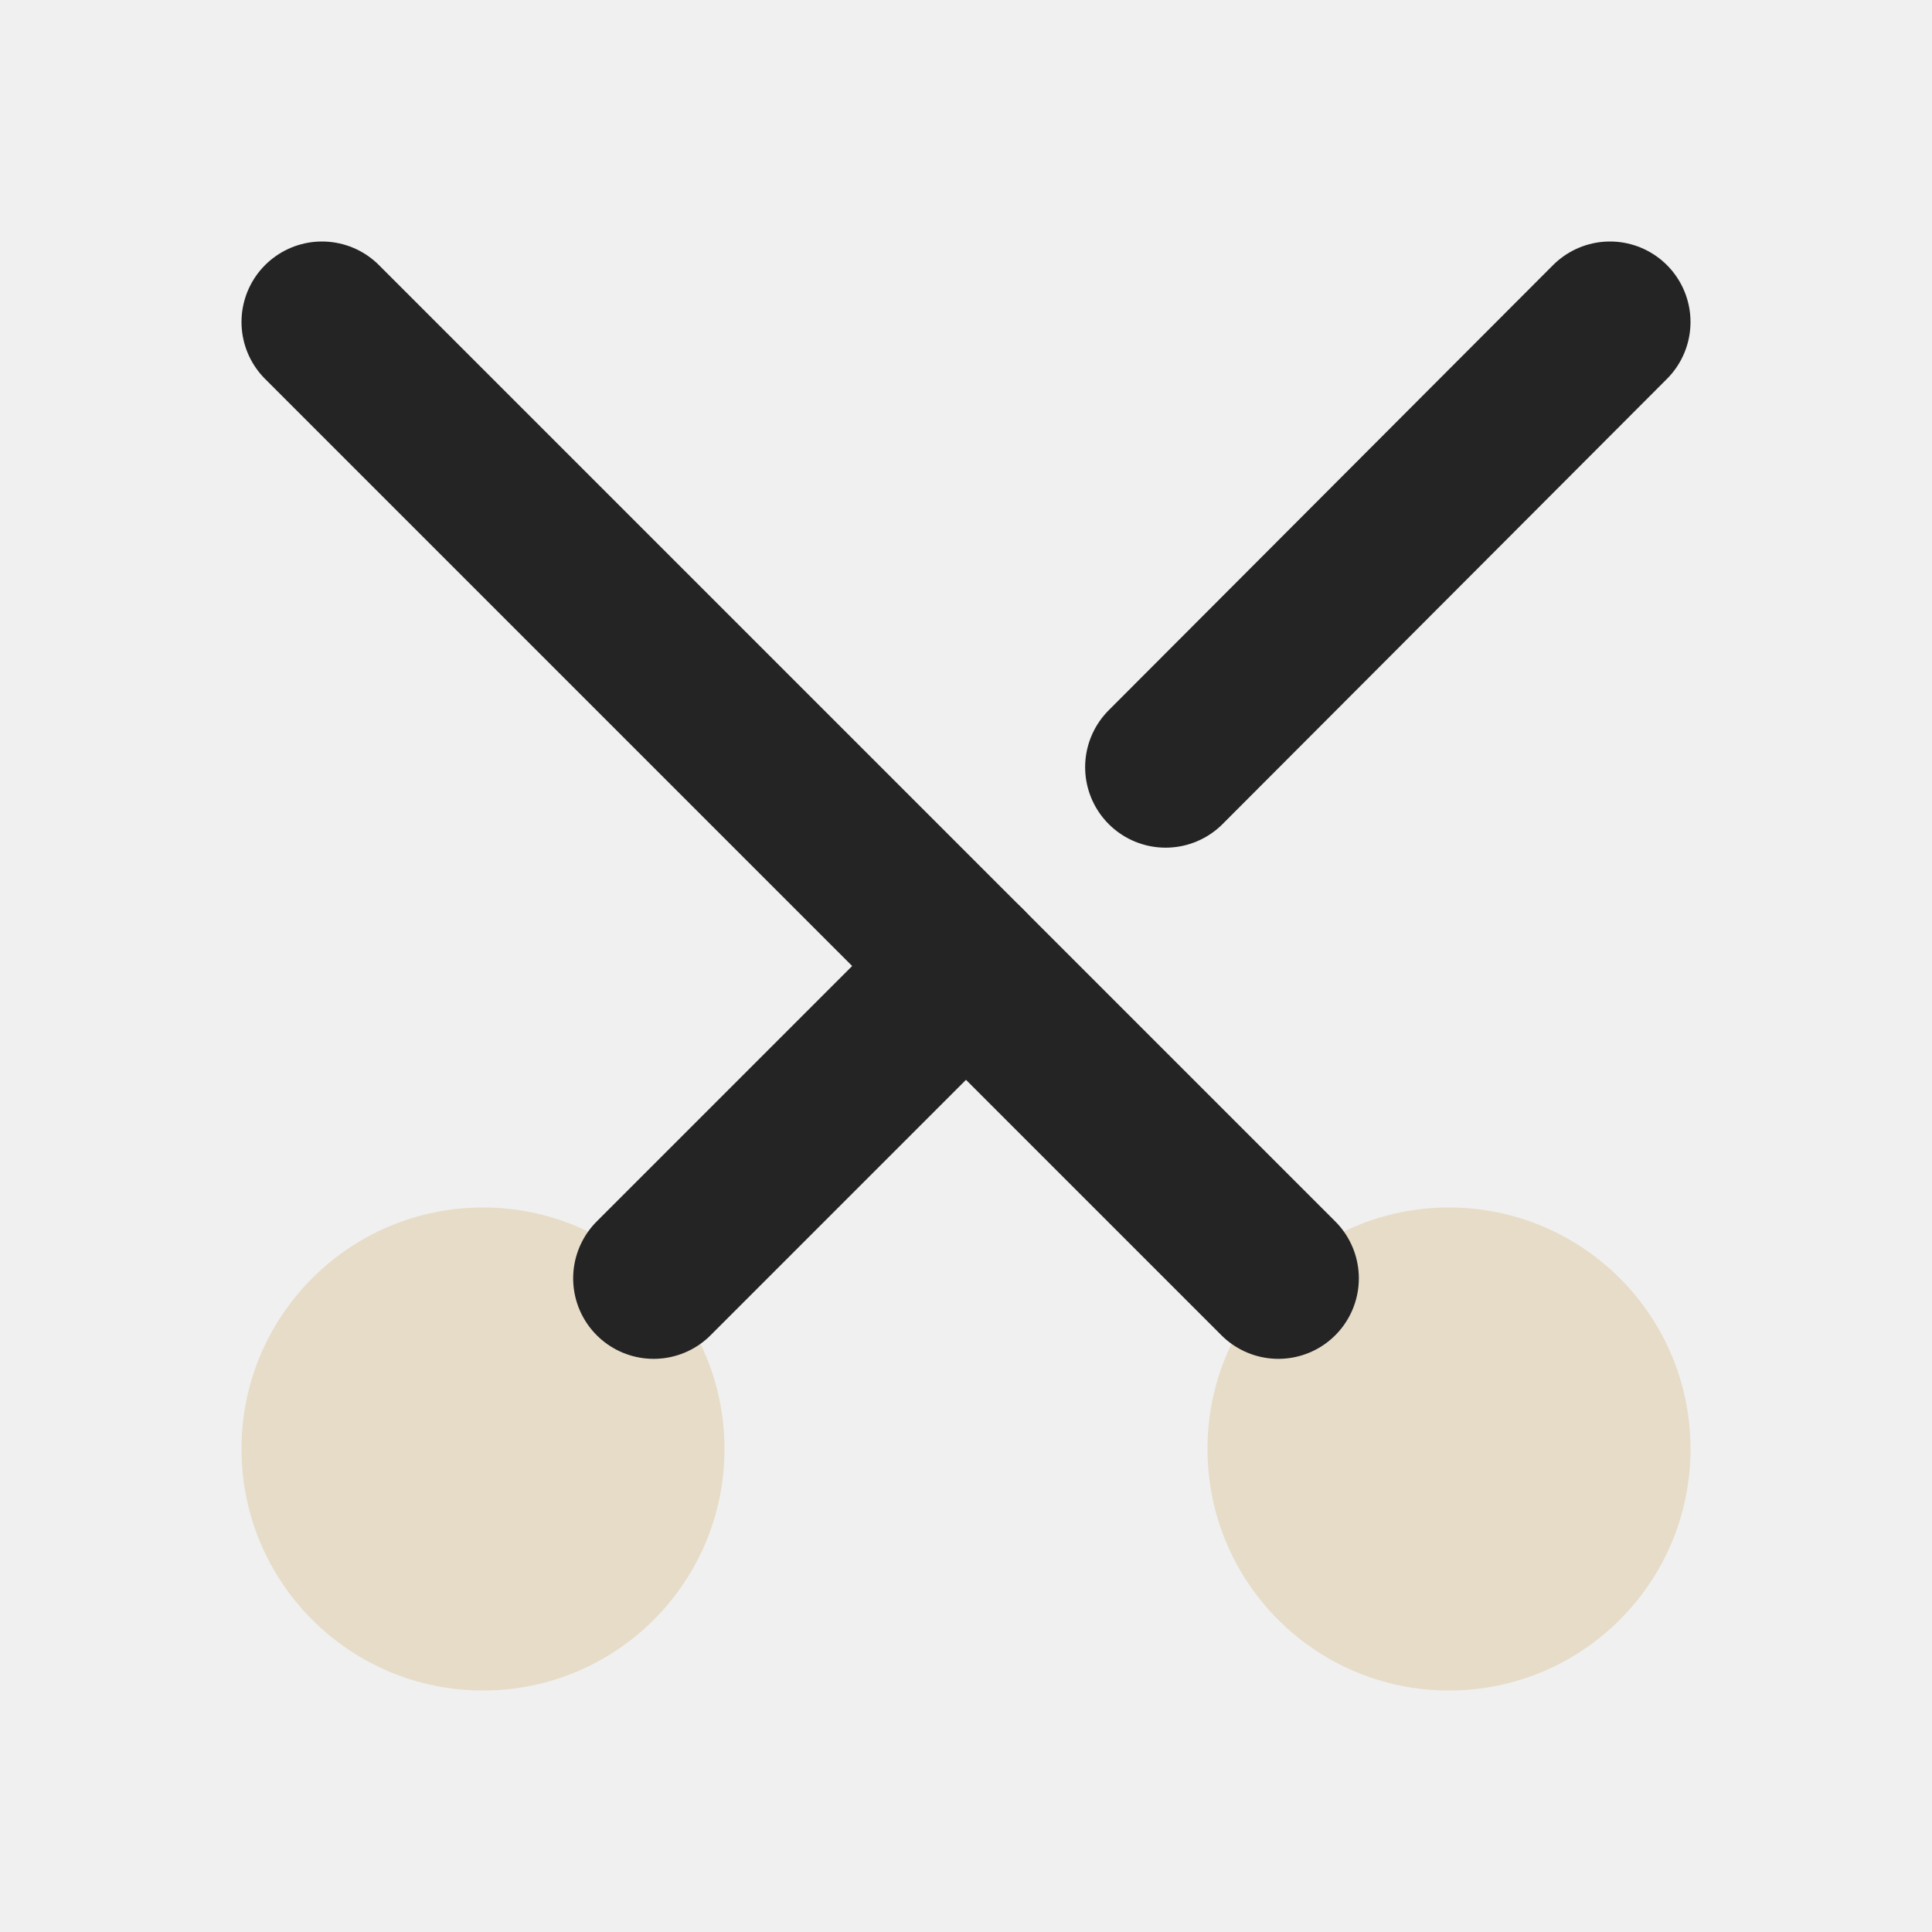
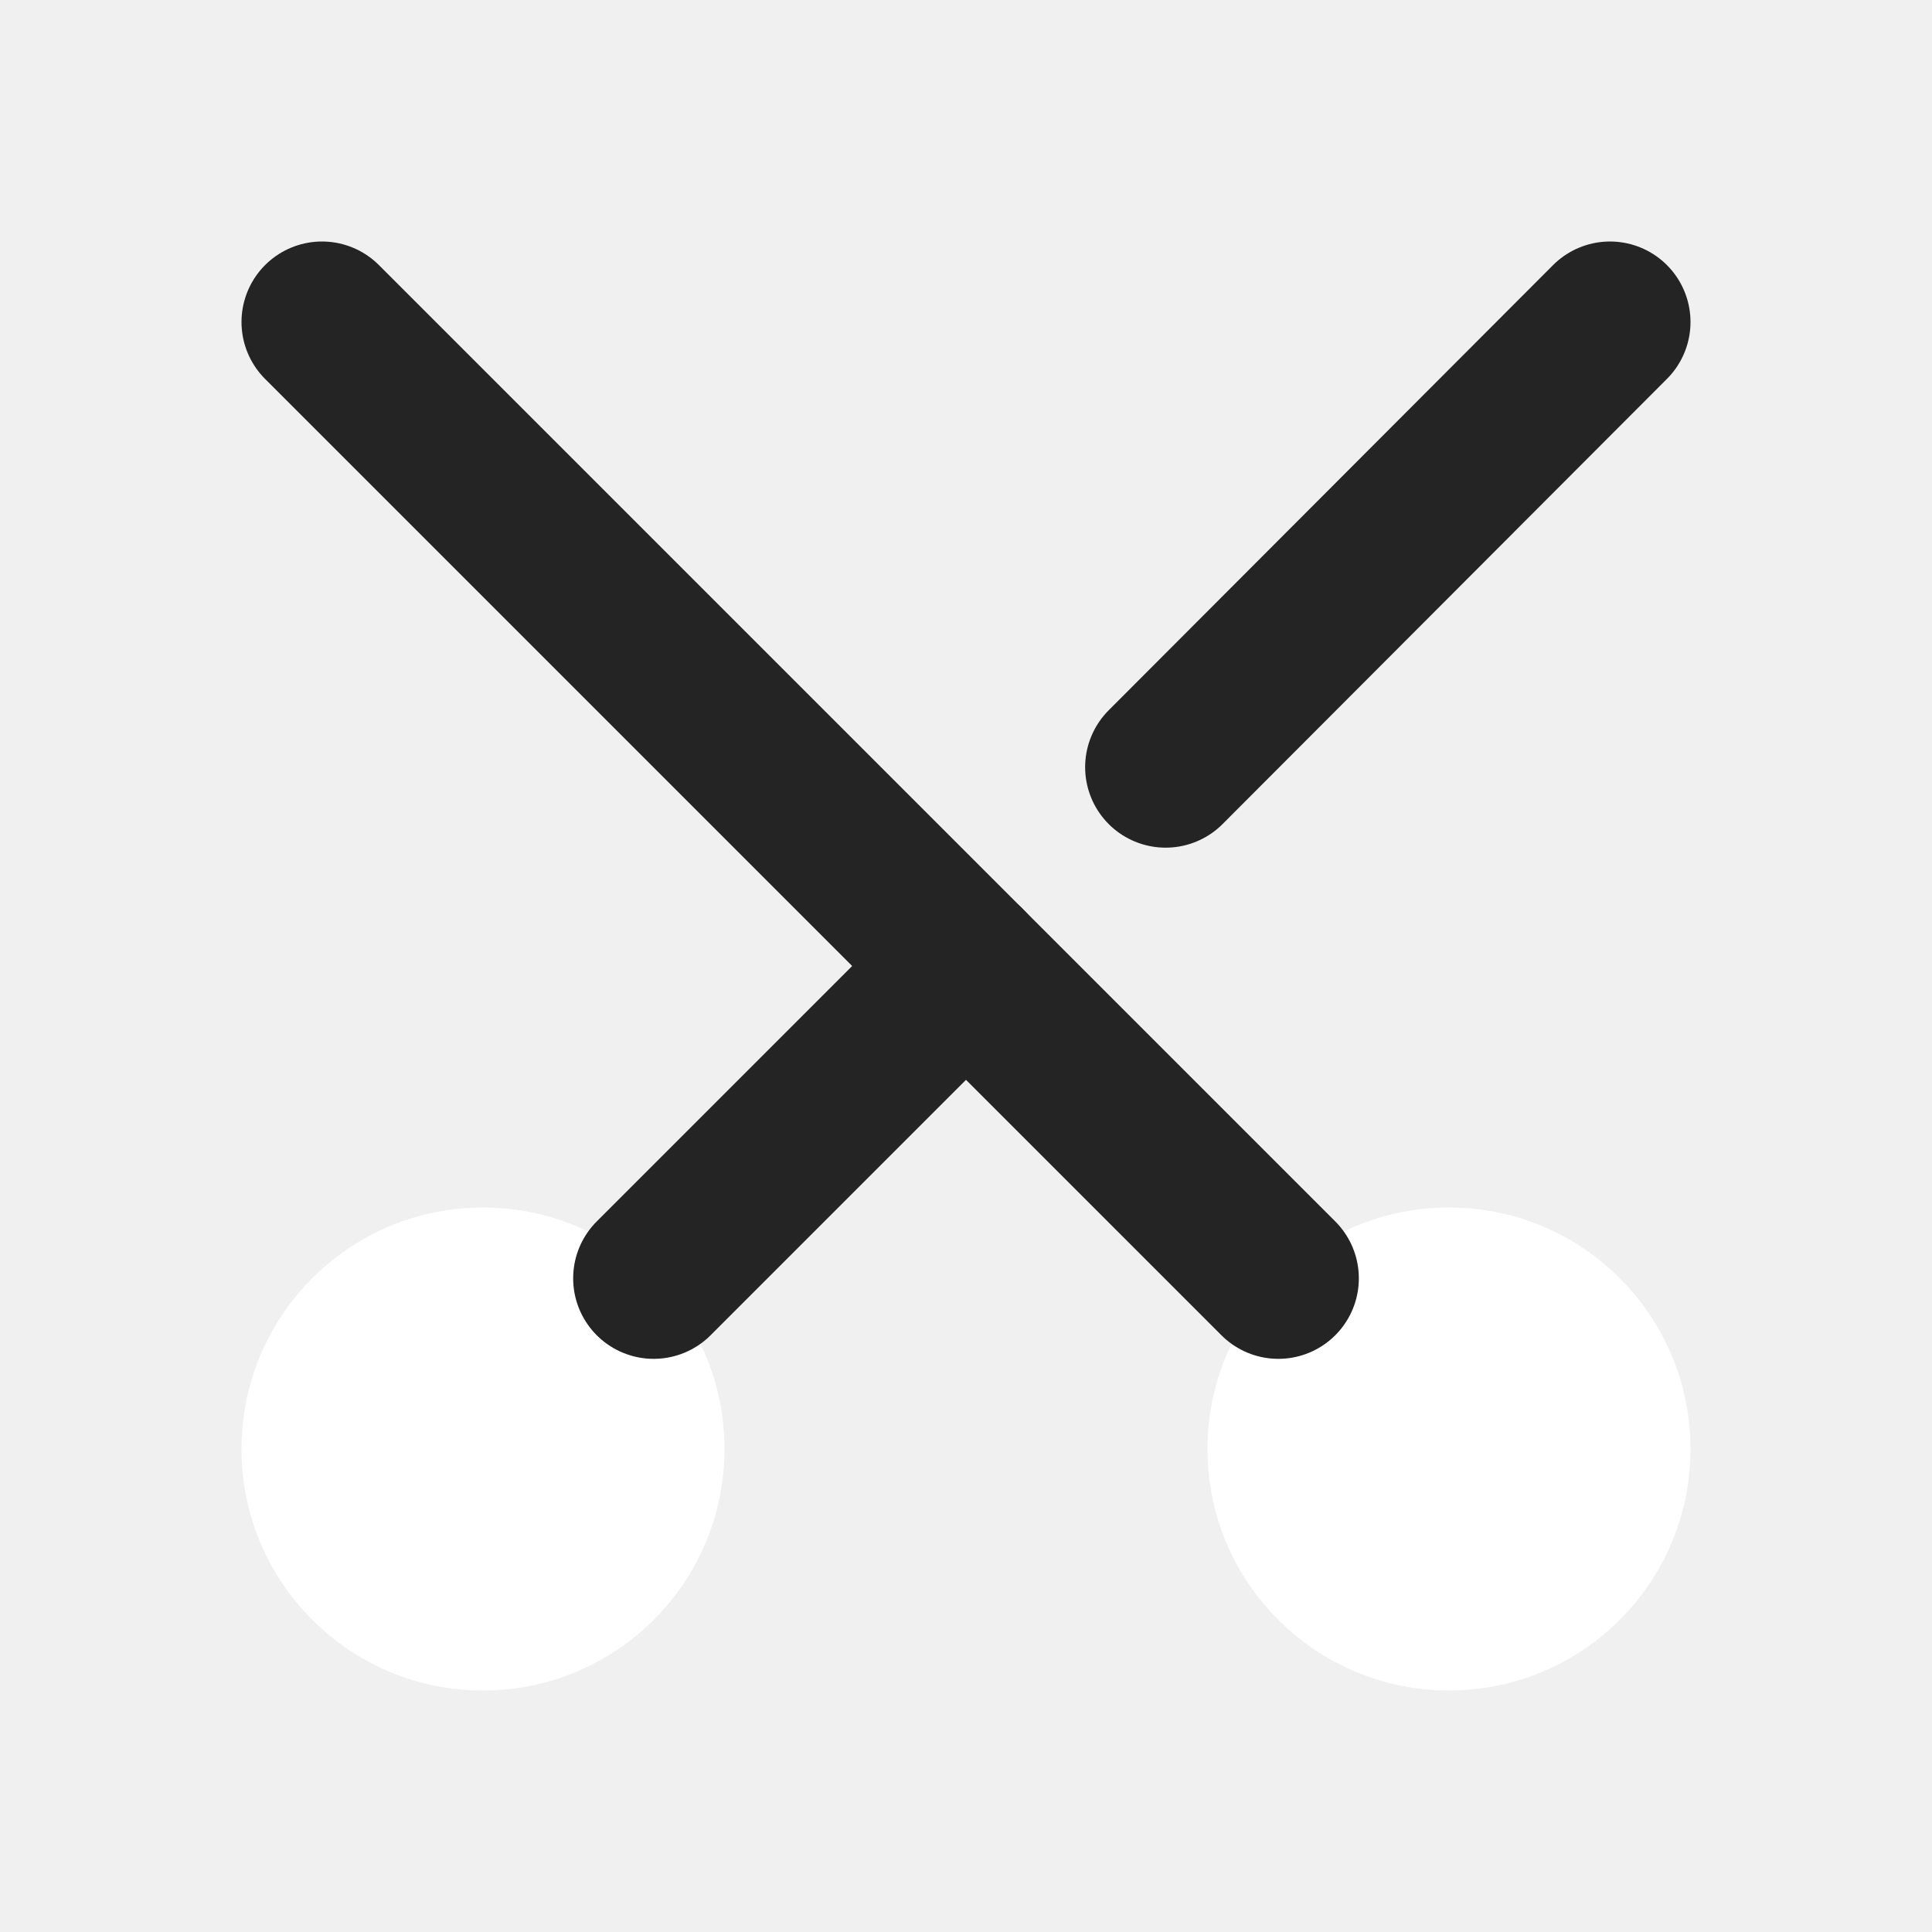
<svg xmlns="http://www.w3.org/2000/svg" width="24" height="24" viewBox="0 0 24 24" fill="none">
-   <path d="M9 18C9 16.343 7.657 15 6 15C4.343 15 3 16.343 3 18C3 19.657 4.343 21 6 21C7.657 21 9 19.657 9 18Z" fill="#E6DCC8" />
-   <path d="M21 18C21 16.343 19.657 15 18 15C16.343 15 15 16.343 15 18C15 19.657 16.343 21 18 21C19.657 21 21 19.657 21 18Z" fill="#E6DCC8" />
+   <path d="M9 18C9 16.343 7.657 15 6 15C4.343 15 3 16.343 3 18C3 19.657 4.343 21 6 21C7.657 21 9 19.657 9 18Z" fill="#FFFFFF" />
+   <path d="M21 18C21 16.343 19.657 15 18 15C16.343 15 15 16.343 15 18C15 19.657 16.343 21 18 21C19.657 21 21 19.657 21 18Z" fill="#FFFFFF" />
  <path d="M4 4L15.88 15.88" stroke="#242424" stroke-width="2" stroke-linecap="round" stroke-linejoin="round" />
  <path d="M14.48 9.53L20 4" stroke="#242424" stroke-width="2" stroke-linecap="round" stroke-linejoin="round" />
  <path d="M8.12 15.88L12 12" stroke="#242424" stroke-width="2" stroke-linecap="round" stroke-linejoin="round" />
</svg>
